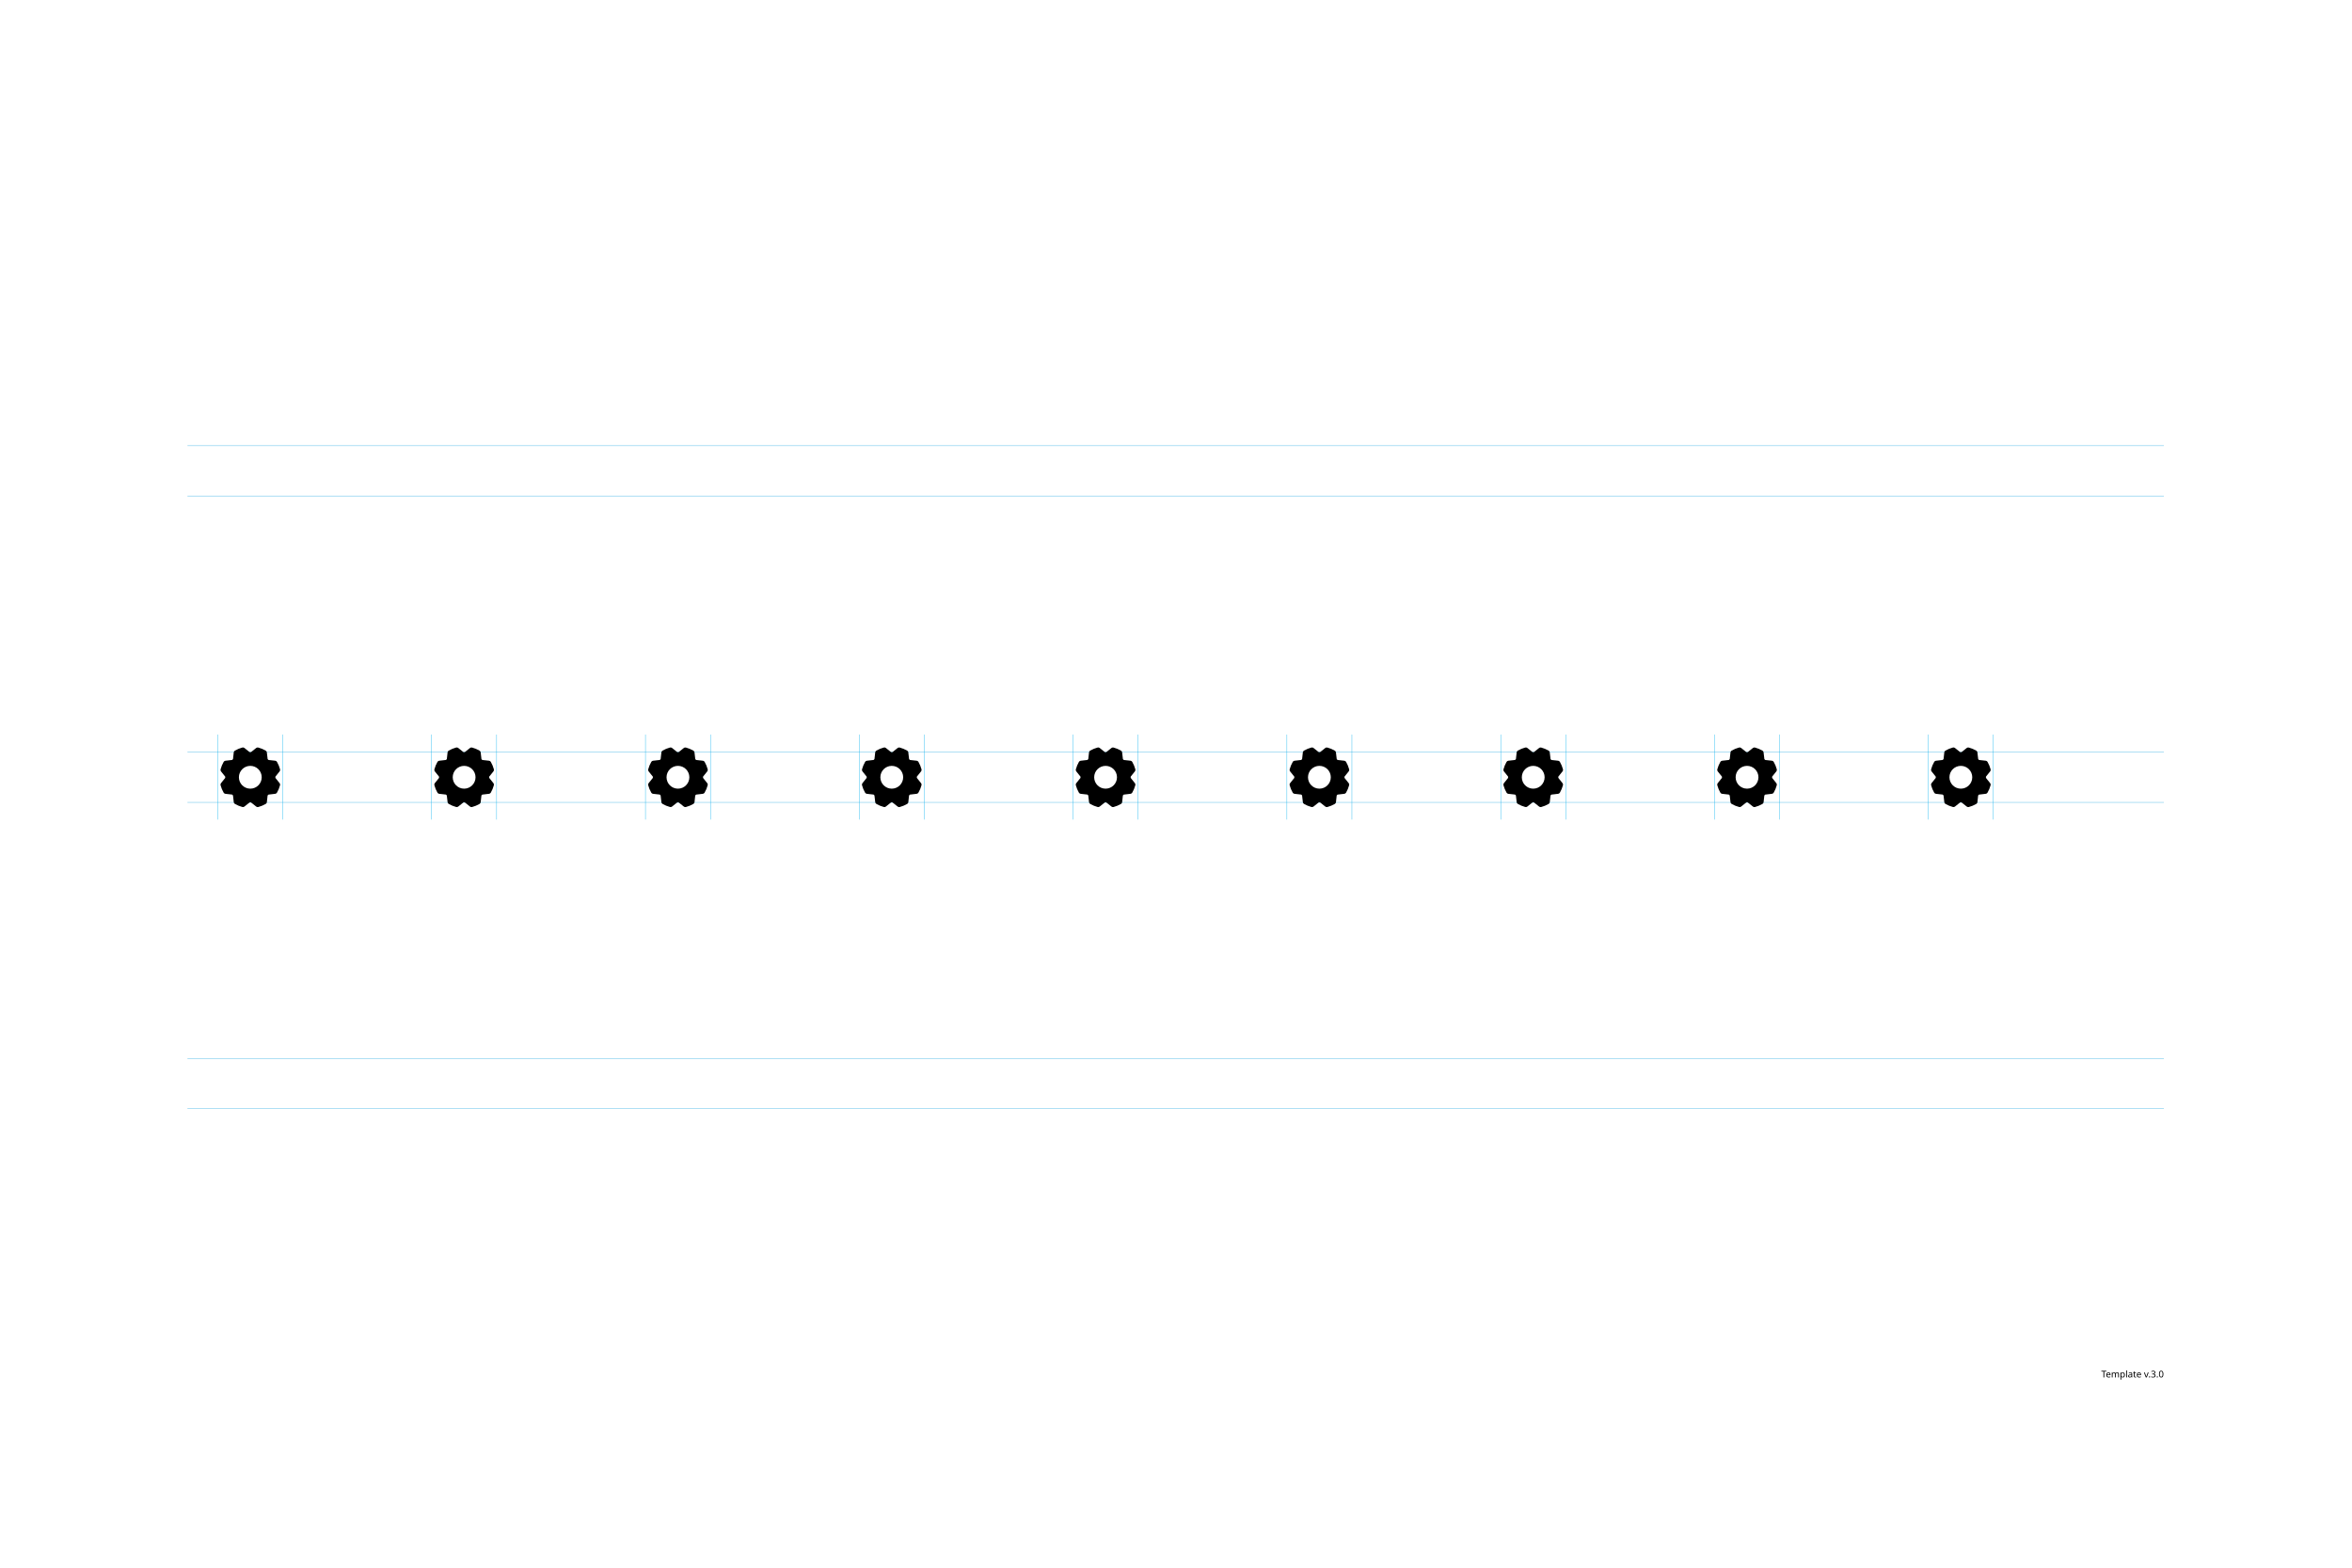
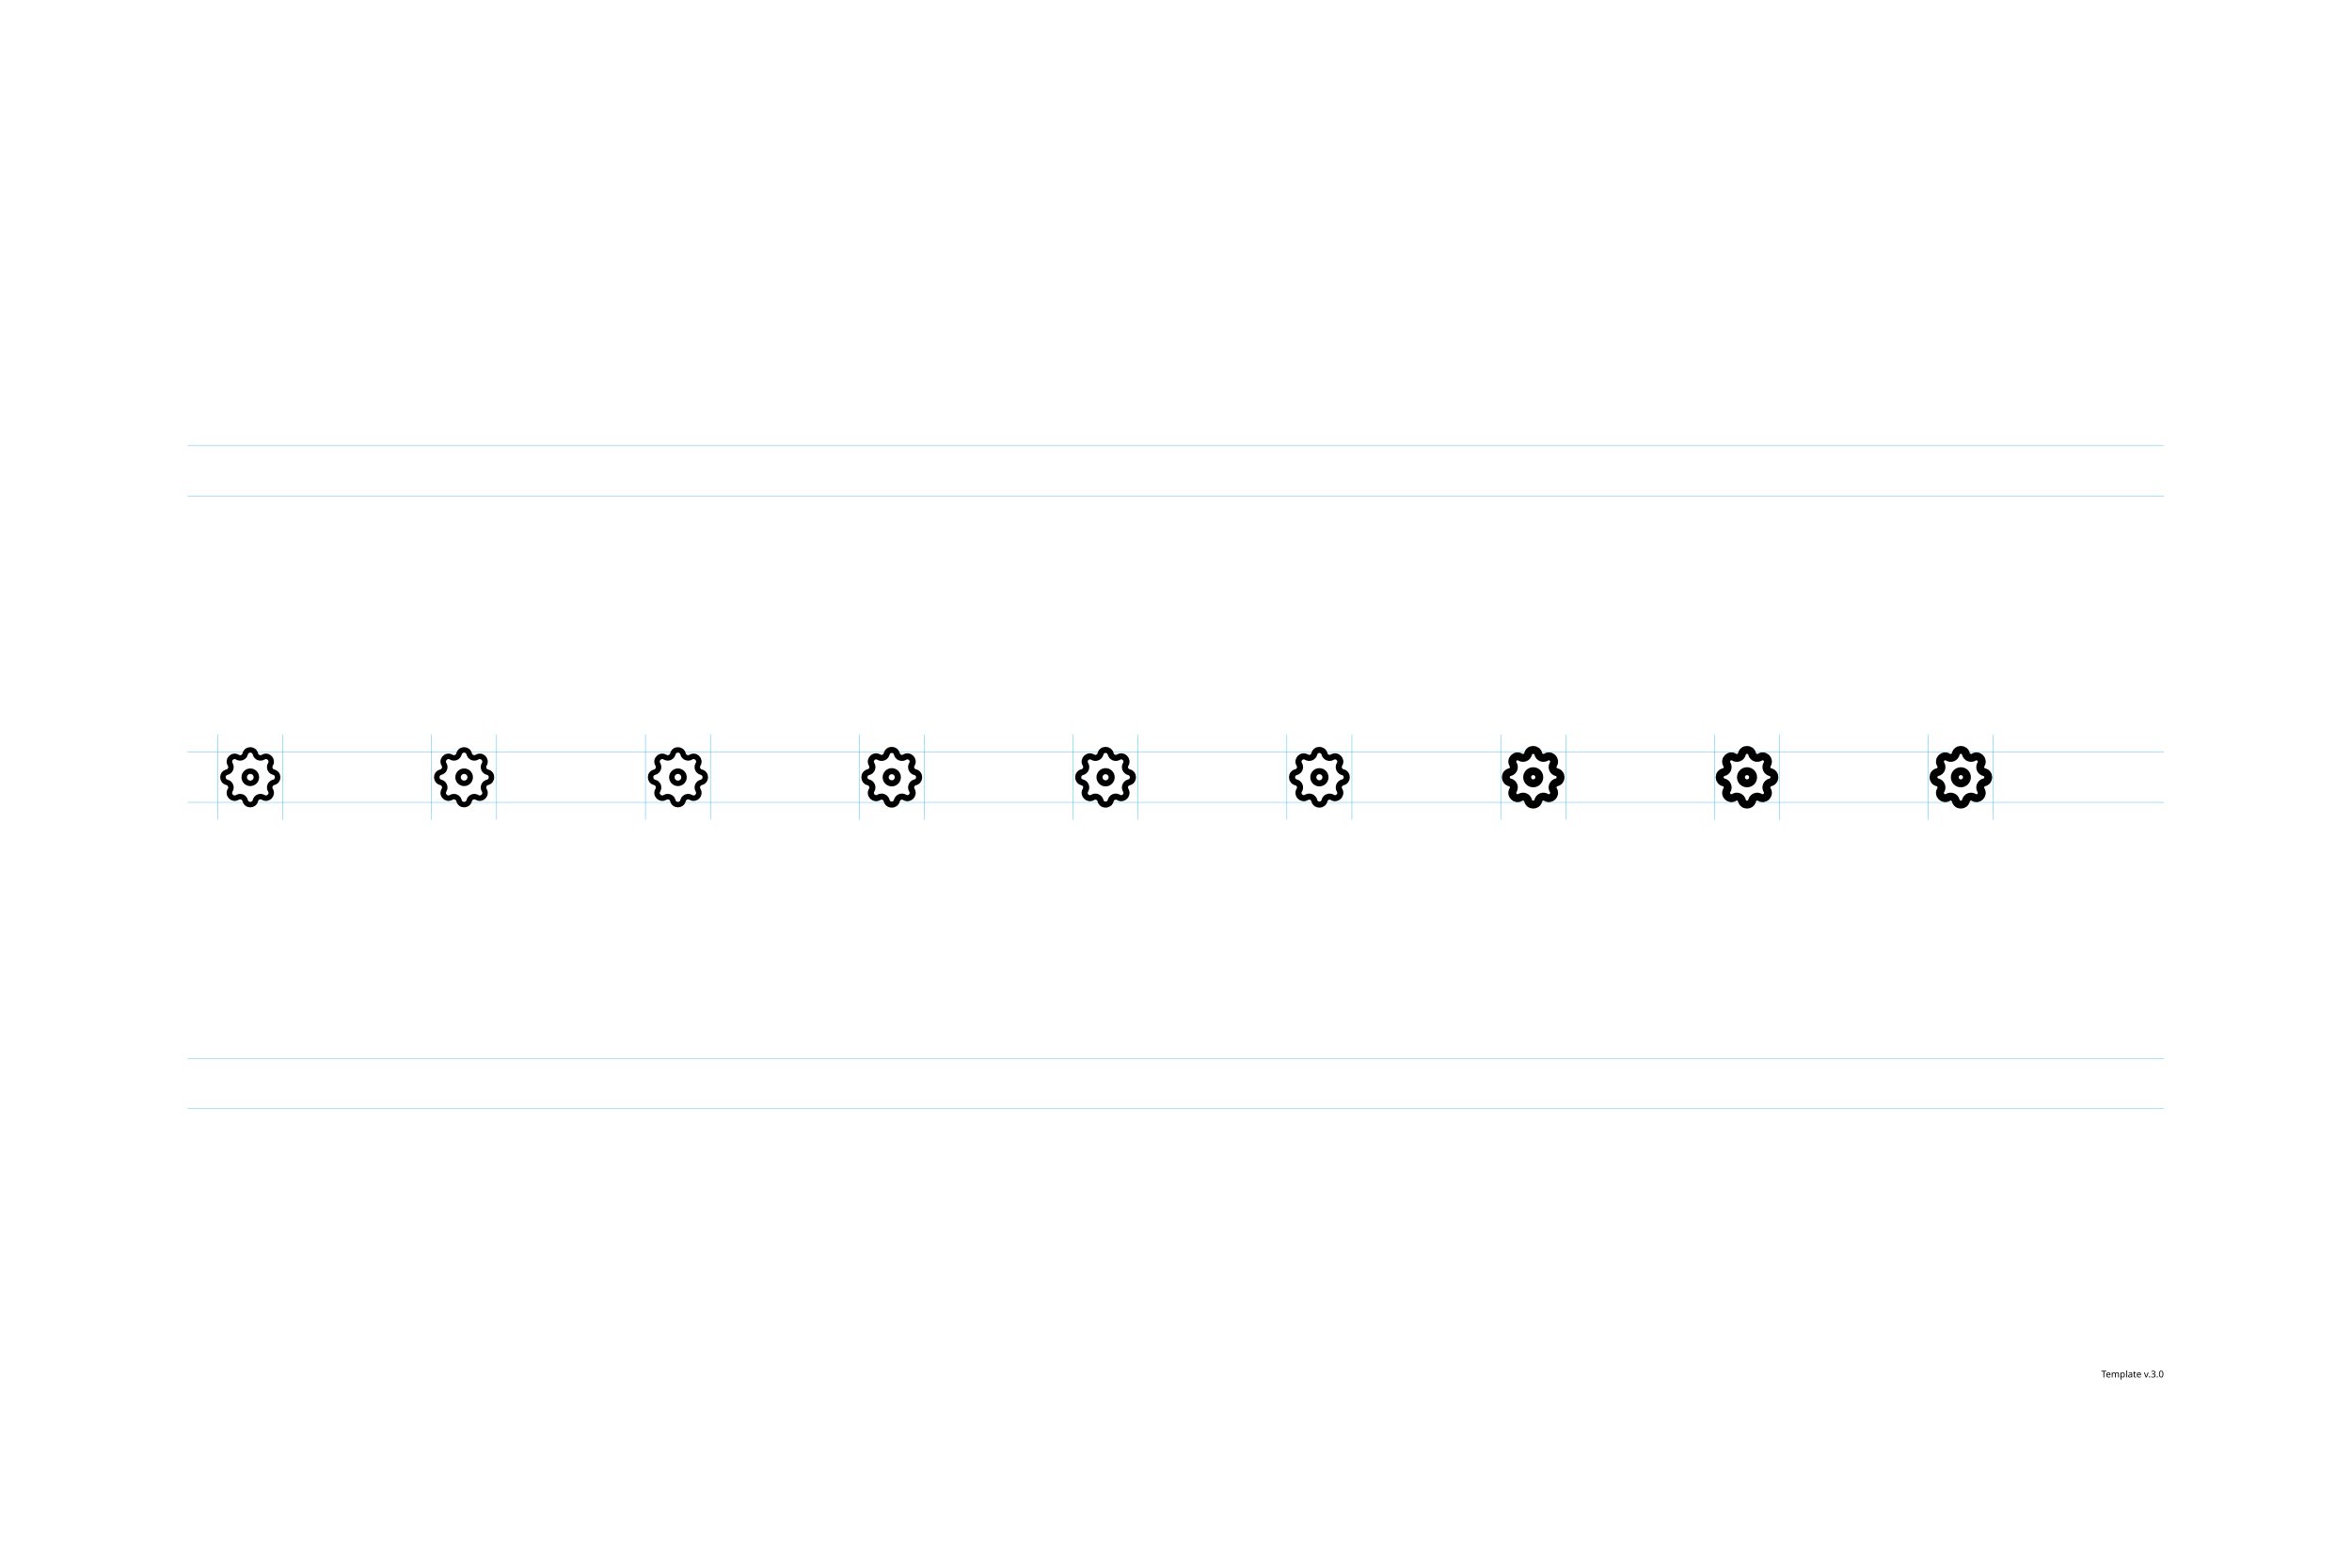
<svg xmlns="http://www.w3.org/2000/svg" version="1.1" width="3300" height="2200">
  <g id="Notes">
    <text id="template-version" style="stroke:none;fill:black;font-family:sans-serif;font-size:13;text-anchor:end;" transform="matrix(1 0 0 1 3036 1933)">Template v.3.0</text>
  </g>
  <g id="Guides">
    <line id="Baseline-S" style="fill:none;stroke:#27AAE1;stroke-width:0.5;" x1="263" x2="3036" y1="696" y2="696" />
    <line id="Capline-S" style="fill:none;stroke:#27AAE1;stroke-width:0.5;" x1="263" x2="3036" y1="625.541" y2="625.541" />
    <line id="Baseline-M" style="fill:none;stroke:#27AAE1;stroke-width:0.5;" x1="263" x2="3036" y1="1126" y2="1126" />
    <line id="Capline-M" style="fill:none;stroke:#27AAE1;stroke-width:0.5;" x1="263" x2="3036" y1="1055.54" y2="1055.54" />
    <line id="Baseline-L" style="fill:none;stroke:#27AAE1;stroke-width:0.5;" x1="263" x2="3036" y1="1556" y2="1556" />
    <line id="Capline-L" style="fill:none;stroke:#27AAE1;stroke-width:0.5;" x1="263" x2="3036" y1="1485.54" y2="1485.54" />
    <line id="left-margin-Ultralight-M" style="fill:none;stroke:#00AEEF;stroke-width:0.5;" x1="305.600" x2="305.600" y1="1030.79" y2="1150.12" />
    <line id="right-margin-Ultralight-M" style="fill:none;stroke:#00AEEF;stroke-width:0.5;" x1="396.800" x2="396.800" y1="1030.79" y2="1150.12" />
    <line id="left-margin-Thin-M" style="fill:none;stroke:#00AEEF;stroke-width:0.5;" x1="605.600" x2="605.600" y1="1030.79" y2="1150.12" />
    <line id="right-margin-Thin-M" style="fill:none;stroke:#00AEEF;stroke-width:0.5;" x1="696.800" x2="696.800" y1="1030.79" y2="1150.12" />
    <line id="left-margin-Light-M" style="fill:none;stroke:#00AEEF;stroke-width:0.5;" x1="905.600" x2="905.600" y1="1030.79" y2="1150.12" />
    <line id="right-margin-Light-M" style="fill:none;stroke:#00AEEF;stroke-width:0.5;" x1="996.800" x2="996.800" y1="1030.79" y2="1150.12" />
    <line id="left-margin-Regular-M" style="fill:none;stroke:#00AEEF;stroke-width:0.5;" x1="1205.600" x2="1205.600" y1="1030.79" y2="1150.12" />
    <line id="right-margin-Regular-M" style="fill:none;stroke:#00AEEF;stroke-width:0.5;" x1="1296.800" x2="1296.800" y1="1030.79" y2="1150.12" />
    <line id="left-margin-Medium-M" style="fill:none;stroke:#00AEEF;stroke-width:0.5;" x1="1505.600" x2="1505.600" y1="1030.79" y2="1150.12" />
    <line id="right-margin-Medium-M" style="fill:none;stroke:#00AEEF;stroke-width:0.5;" x1="1596.800" x2="1596.800" y1="1030.79" y2="1150.12" />
    <line id="left-margin-Semibold-M" style="fill:none;stroke:#00AEEF;stroke-width:0.5;" x1="1805.600" x2="1805.600" y1="1030.79" y2="1150.12" />
    <line id="right-margin-Semibold-M" style="fill:none;stroke:#00AEEF;stroke-width:0.5;" x1="1896.800" x2="1896.800" y1="1030.79" y2="1150.12" />
    <line id="left-margin-Bold-M" style="fill:none;stroke:#00AEEF;stroke-width:0.5;" x1="2105.600" x2="2105.600" y1="1030.79" y2="1150.12" />
    <line id="right-margin-Bold-M" style="fill:none;stroke:#00AEEF;stroke-width:0.5;" x1="2196.800" x2="2196.800" y1="1030.79" y2="1150.12" />
    <line id="left-margin-Heavy-M" style="fill:none;stroke:#00AEEF;stroke-width:0.5;" x1="2405.600" x2="2405.600" y1="1030.79" y2="1150.12" />
    <line id="right-margin-Heavy-M" style="fill:none;stroke:#00AEEF;stroke-width:0.5;" x1="2496.800" x2="2496.800" y1="1030.79" y2="1150.12" />
    <line id="left-margin-Black-M" style="fill:none;stroke:#00AEEF;stroke-width:0.5;" x1="2705.600" x2="2705.600" y1="1030.79" y2="1150.12" />
    <line id="right-margin-Black-M" style="fill:none;stroke:#00AEEF;stroke-width:0.5;" x1="2796.800" x2="2796.800" y1="1030.79" y2="1150.12" />
  </g>
  <g id="Symbols">
-     <g id="Ultralight-M" transform="matrix(0.4 0 0 0.4 300.000 1039.570)">
-       <path d="M216,130.16q.06-2.16,0-4.32l14.92-18.64a8,8,0,0,0,1.48-7.06,107.6,107.6,0,0,0-10.88-26.25,8,8,0,0,0-6-3.93l-23.72-2.64q-1.48-1.56-3-3L186,40.54a8,8,0,0,0-3.94-6,107.29,107.29,0,0,0-26.25-10.86,8,8,0,0,0-7.06,1.48L130.16,40Q128,40,125.84,40L107.2,25.11a8,8,0,0,0-7.06-1.48A107.6,107.6,0,0,0,73.89,34.51a8,8,0,0,0-3.93,6L67.32,64.27q-1.56,1.49-3,3L40.54,70a8,8,0,0,0-6,3.94,107.71,107.71,0,0,0-10.87,26.25,8,8,0,0,0,1.49,7.06L40,125.84Q40,128,40,130.16L25.11,148.8a8,8,0,0,0-1.48,7.06,107.6,107.6,0,0,0,10.88,26.25,8,8,0,0,0,6,3.93l23.72,2.64q1.49,1.56,3,3L70,215.46a8,8,0,0,0,3.94,6,107.71,107.71,0,0,0,26.25,10.87,8,8,0,0,0,7.06-1.49L125.84,216q2.16.06,4.32,0l18.64,14.92a8,8,0,0,0,7.06,1.48,107.21,107.21,0,0,0,26.25-10.88,8,8,0,0,0,3.93-6l2.64-23.72q1.56-1.48,3-3L215.46,186a8,8,0,0,0,6-3.94,107.71,107.71,0,0,0,10.87-26.25,8,8,0,0,0-1.49-7.06ZM128,168a40,40,0,1,1,40-40A40,40,0,0,1,128,168Z" />
+     <g id="Ultralight-M" transform="matrix(4.266667 0 0 4.266667 300.000 1039.570)">
+       <path d="M13.676 4.316C13.249 2.561 10.751 2.561 10.324 4.316C10.26 4.58 10.135 4.825 9.958 5.031C9.782 5.237 9.559 5.399 9.309 5.503C9.058 5.607 8.786 5.65 8.516 5.629C8.245 5.608 7.984 5.524 7.752 5.383C6.208 4.442 4.442 6.209 5.383 7.752C5.99 8.749 5.451 10.049 4.317 10.325C2.561 10.751 2.561 13.25 4.317 13.675C4.581 13.739 4.826 13.864 5.032 14.041C5.238 14.217 5.4 14.44 5.504 14.691C5.608 14.942 5.651 15.213 5.63 15.484C5.609 15.755 5.524 16.017 5.383 16.248C4.442 17.792 6.208 19.558 7.752 18.617C7.984 18.476 8.245 18.391 8.516 18.37C8.787 18.349 9.058 18.392 9.309 18.496C9.56 18.6 9.783 18.762 9.959 18.968C10.136 19.174 10.261 19.419 10.325 19.683C10.751 21.439 13.25 21.439 13.675 19.683C13.739 19.419 13.865 19.174 14.041 18.968C14.218 18.762 14.441 18.601 14.691 18.497C14.942 18.393 15.213 18.35 15.484 18.371C15.755 18.392 16.016 18.476 16.248 18.617C17.792 19.558 19.558 17.792 18.617 16.248C18.476 16.017 18.392 15.755 18.371 15.484C18.35 15.214 18.393 14.942 18.497 14.691C18.601 14.441 18.762 14.218 18.968 14.041C19.174 13.865 19.419 13.739 19.683 13.675C21.439 13.249 21.439 10.75 19.683 10.325C19.419 10.261 19.174 10.136 18.968 9.959C18.762 9.783 18.6 9.56 18.496 9.309C18.392 9.059 18.349 8.787 18.37 8.516C18.391 8.246 18.476 7.984 18.617 7.752C19.558 6.209 17.792 4.442 16.248 5.383C16.016 5.524 15.755 5.609 15.484 5.63C15.213 5.651 14.942 5.608 14.691 5.504C14.44 5.4 14.217 5.239 14.041 5.032C13.864 4.826 13.739 4.581 13.675 4.317L13.676 4.316Z" fill-rule="evenodd" clip-rule="evenodd" fill="none" stroke="#000" stroke-width="1.8" stroke-linecap="round" stroke-linejoin="round" />
+       <path d="M14 12C14 13.105 13.105 14 12 14C10.895 14 10 13.105 10 12C10 10.895 10.895 10 12 10C13.105 10 14 10.895 14 12Z" fill="none" stroke="#000" stroke-width="1.8" stroke-linecap="round" stroke-linejoin="round" />
    </g>
-     <g id="Thin-M" transform="matrix(0.4 0 0 0.4 600.000 1039.570)">
-       <path d="M216,130.16q.06-2.16,0-4.32l14.92-18.64a8,8,0,0,0,1.48-7.06,107.6,107.6,0,0,0-10.88-26.25,8,8,0,0,0-6-3.93l-23.72-2.64q-1.48-1.56-3-3L186,40.54a8,8,0,0,0-3.94-6,107.29,107.29,0,0,0-26.25-10.86,8,8,0,0,0-7.06,1.48L130.16,40Q128,40,125.84,40L107.2,25.11a8,8,0,0,0-7.06-1.48A107.6,107.6,0,0,0,73.89,34.51a8,8,0,0,0-3.93,6L67.32,64.27q-1.56,1.49-3,3L40.54,70a8,8,0,0,0-6,3.94,107.71,107.71,0,0,0-10.87,26.25,8,8,0,0,0,1.49,7.06L40,125.84Q40,128,40,130.16L25.11,148.8a8,8,0,0,0-1.48,7.06,107.6,107.6,0,0,0,10.88,26.25,8,8,0,0,0,6,3.93l23.72,2.64q1.49,1.56,3,3L70,215.46a8,8,0,0,0,3.94,6,107.71,107.71,0,0,0,26.25,10.87,8,8,0,0,0,7.06-1.49L125.84,216q2.16.06,4.32,0l18.64,14.92a8,8,0,0,0,7.06,1.48,107.21,107.21,0,0,0,26.25-10.88,8,8,0,0,0,3.93-6l2.64-23.72q1.56-1.48,3-3L215.46,186a8,8,0,0,0,6-3.94,107.71,107.71,0,0,0,10.87-26.25,8,8,0,0,0-1.49-7.06ZM128,168a40,40,0,1,1,40-40A40,40,0,0,1,128,168Z" />
+     <g id="Thin-M" transform="matrix(4.266667 0 0 4.266667 600.000 1039.570)">
+       <path d="M13.676 4.316C13.249 2.561 10.751 2.561 10.324 4.316C10.26 4.58 10.135 4.825 9.958 5.031C9.782 5.237 9.559 5.399 9.309 5.503C9.058 5.607 8.786 5.65 8.516 5.629C8.245 5.608 7.984 5.524 7.752 5.383C6.208 4.442 4.442 6.209 5.383 7.752C5.99 8.749 5.451 10.049 4.317 10.325C2.561 10.751 2.561 13.25 4.317 13.675C4.581 13.739 4.826 13.864 5.032 14.041C5.238 14.217 5.4 14.44 5.504 14.691C5.608 14.942 5.651 15.213 5.63 15.484C5.609 15.755 5.524 16.017 5.383 16.248C4.442 17.792 6.208 19.558 7.752 18.617C7.984 18.476 8.245 18.391 8.516 18.37C8.787 18.349 9.058 18.392 9.309 18.496C9.56 18.6 9.783 18.762 9.959 18.968C10.136 19.174 10.261 19.419 10.325 19.683C10.751 21.439 13.25 21.439 13.675 19.683C13.739 19.419 13.865 19.174 14.041 18.968C14.218 18.762 14.441 18.601 14.691 18.497C14.942 18.393 15.213 18.35 15.484 18.371C15.755 18.392 16.016 18.476 16.248 18.617C17.792 19.558 19.558 17.792 18.617 16.248C18.476 16.017 18.392 15.755 18.371 15.484C18.35 15.214 18.393 14.942 18.497 14.691C18.601 14.441 18.762 14.218 18.968 14.041C19.174 13.865 19.419 13.739 19.683 13.675C21.439 13.249 21.439 10.75 19.683 10.325C19.419 10.261 19.174 10.136 18.968 9.959C18.762 9.783 18.6 9.56 18.496 9.309C18.392 9.059 18.349 8.787 18.37 8.516C18.391 8.246 18.476 7.984 18.617 7.752C19.558 6.209 17.792 4.442 16.248 5.383C16.016 5.524 15.755 5.609 15.484 5.63C15.213 5.651 14.942 5.608 14.691 5.504C14.44 5.4 14.217 5.239 14.041 5.032C13.864 4.826 13.739 4.581 13.675 4.317L13.676 4.316Z" fill-rule="evenodd" clip-rule="evenodd" fill="none" stroke="#000" stroke-width="1.8" stroke-linecap="round" stroke-linejoin="round" />
+       <path d="M14 12C14 13.105 13.105 14 12 14C10.895 14 10 13.105 10 12C10 10.895 10.895 10 12 10C13.105 10 14 10.895 14 12Z" fill="none" stroke="#000" stroke-width="1.8" stroke-linecap="round" stroke-linejoin="round" />
    </g>
-     <g id="Light-M" transform="matrix(0.4 0 0 0.4 900.000 1039.570)">
-       <path d="M216,130.16q.06-2.16,0-4.32l14.92-18.64a8,8,0,0,0,1.48-7.06,107.6,107.6,0,0,0-10.88-26.25,8,8,0,0,0-6-3.93l-23.72-2.64q-1.48-1.56-3-3L186,40.54a8,8,0,0,0-3.94-6,107.29,107.29,0,0,0-26.25-10.86,8,8,0,0,0-7.06,1.48L130.16,40Q128,40,125.84,40L107.2,25.11a8,8,0,0,0-7.06-1.48A107.6,107.6,0,0,0,73.89,34.51a8,8,0,0,0-3.93,6L67.32,64.27q-1.56,1.49-3,3L40.54,70a8,8,0,0,0-6,3.94,107.71,107.71,0,0,0-10.87,26.25,8,8,0,0,0,1.49,7.06L40,125.84Q40,128,40,130.16L25.11,148.8a8,8,0,0,0-1.48,7.06,107.6,107.6,0,0,0,10.88,26.25,8,8,0,0,0,6,3.93l23.72,2.64q1.49,1.56,3,3L70,215.46a8,8,0,0,0,3.94,6,107.71,107.71,0,0,0,26.25,10.87,8,8,0,0,0,7.06-1.49L125.84,216q2.16.06,4.32,0l18.64,14.92a8,8,0,0,0,7.06,1.48,107.21,107.21,0,0,0,26.25-10.88,8,8,0,0,0,3.93-6l2.64-23.72q1.56-1.48,3-3L215.46,186a8,8,0,0,0,6-3.94,107.71,107.71,0,0,0,10.87-26.25,8,8,0,0,0-1.49-7.06ZM128,168a40,40,0,1,1,40-40A40,40,0,0,1,128,168Z" />
+     <g id="Light-M" transform="matrix(4.266667 0 0 4.266667 900.000 1039.570)">
+       <path d="M13.676 4.316C13.249 2.561 10.751 2.561 10.324 4.316C10.26 4.58 10.135 4.825 9.958 5.031C9.782 5.237 9.559 5.399 9.309 5.503C9.058 5.607 8.786 5.65 8.516 5.629C8.245 5.608 7.984 5.524 7.752 5.383C6.208 4.442 4.442 6.209 5.383 7.752C5.99 8.749 5.451 10.049 4.317 10.325C2.561 10.751 2.561 13.25 4.317 13.675C4.581 13.739 4.826 13.864 5.032 14.041C5.238 14.217 5.4 14.44 5.504 14.691C5.608 14.942 5.651 15.213 5.63 15.484C5.609 15.755 5.524 16.017 5.383 16.248C4.442 17.792 6.208 19.558 7.752 18.617C7.984 18.476 8.245 18.391 8.516 18.37C8.787 18.349 9.058 18.392 9.309 18.496C9.56 18.6 9.783 18.762 9.959 18.968C10.136 19.174 10.261 19.419 10.325 19.683C10.751 21.439 13.25 21.439 13.675 19.683C13.739 19.419 13.865 19.174 14.041 18.968C14.218 18.762 14.441 18.601 14.691 18.497C14.942 18.393 15.213 18.35 15.484 18.371C15.755 18.392 16.016 18.476 16.248 18.617C17.792 19.558 19.558 17.792 18.617 16.248C18.476 16.017 18.392 15.755 18.371 15.484C18.35 15.214 18.393 14.942 18.497 14.691C18.601 14.441 18.762 14.218 18.968 14.041C19.174 13.865 19.419 13.739 19.683 13.675C21.439 13.249 21.439 10.75 19.683 10.325C19.419 10.261 19.174 10.136 18.968 9.959C18.762 9.783 18.6 9.56 18.496 9.309C18.392 9.059 18.349 8.787 18.37 8.516C18.391 8.246 18.476 7.984 18.617 7.752C19.558 6.209 17.792 4.442 16.248 5.383C16.016 5.524 15.755 5.609 15.484 5.63C15.213 5.651 14.942 5.608 14.691 5.504C14.44 5.4 14.217 5.239 14.041 5.032C13.864 4.826 13.739 4.581 13.675 4.317L13.676 4.316Z" fill-rule="evenodd" clip-rule="evenodd" fill="none" stroke="#000" stroke-width="1.8" stroke-linecap="round" stroke-linejoin="round" />
+       <path d="M14 12C14 13.105 13.105 14 12 14C10.895 14 10 13.105 10 12C10 10.895 10.895 10 12 10C13.105 10 14 10.895 14 12Z" fill="none" stroke="#000" stroke-width="1.8" stroke-linecap="round" stroke-linejoin="round" />
    </g>
-     <g id="Regular-M" transform="matrix(0.4 0 0 0.4 1200.000 1039.570)">
-       <path d="M216,130.16q.06-2.16,0-4.32l14.92-18.64a8,8,0,0,0,1.48-7.06,107.6,107.6,0,0,0-10.88-26.25,8,8,0,0,0-6-3.93l-23.72-2.64q-1.48-1.56-3-3L186,40.54a8,8,0,0,0-3.94-6,107.29,107.29,0,0,0-26.25-10.86,8,8,0,0,0-7.06,1.48L130.16,40Q128,40,125.84,40L107.2,25.11a8,8,0,0,0-7.06-1.48A107.6,107.6,0,0,0,73.89,34.51a8,8,0,0,0-3.93,6L67.32,64.27q-1.56,1.49-3,3L40.54,70a8,8,0,0,0-6,3.94,107.71,107.71,0,0,0-10.87,26.25,8,8,0,0,0,1.49,7.06L40,125.84Q40,128,40,130.16L25.11,148.8a8,8,0,0,0-1.48,7.06,107.6,107.6,0,0,0,10.88,26.25,8,8,0,0,0,6,3.93l23.72,2.64q1.49,1.56,3,3L70,215.46a8,8,0,0,0,3.94,6,107.71,107.71,0,0,0,26.25,10.87,8,8,0,0,0,7.06-1.49L125.84,216q2.16.06,4.32,0l18.64,14.92a8,8,0,0,0,7.06,1.48,107.21,107.21,0,0,0,26.25-10.88,8,8,0,0,0,3.93-6l2.64-23.72q1.56-1.48,3-3L215.46,186a8,8,0,0,0,6-3.94,107.71,107.71,0,0,0,10.87-26.25,8,8,0,0,0-1.49-7.06ZM128,168a40,40,0,1,1,40-40A40,40,0,0,1,128,168Z" />
+     <g id="Regular-M" transform="matrix(4.266667 0 0 4.266667 1200.000 1039.570)">
+       <path d="M13.676 4.316C13.249 2.561 10.751 2.561 10.324 4.316C10.26 4.58 10.135 4.825 9.958 5.031C9.782 5.237 9.559 5.399 9.309 5.503C9.058 5.607 8.786 5.65 8.516 5.629C8.245 5.608 7.984 5.524 7.752 5.383C6.208 4.442 4.442 6.209 5.383 7.752C5.99 8.749 5.451 10.049 4.317 10.325C2.561 10.751 2.561 13.25 4.317 13.675C4.581 13.739 4.826 13.864 5.032 14.041C5.238 14.217 5.4 14.44 5.504 14.691C5.608 14.942 5.651 15.213 5.63 15.484C5.609 15.755 5.524 16.017 5.383 16.248C4.442 17.792 6.208 19.558 7.752 18.617C7.984 18.476 8.245 18.391 8.516 18.37C8.787 18.349 9.058 18.392 9.309 18.496C9.56 18.6 9.783 18.762 9.959 18.968C10.136 19.174 10.261 19.419 10.325 19.683C10.751 21.439 13.25 21.439 13.675 19.683C13.739 19.419 13.865 19.174 14.041 18.968C14.218 18.762 14.441 18.601 14.691 18.497C14.942 18.393 15.213 18.35 15.484 18.371C15.755 18.392 16.016 18.476 16.248 18.617C17.792 19.558 19.558 17.792 18.617 16.248C18.476 16.017 18.392 15.755 18.371 15.484C18.35 15.214 18.393 14.942 18.497 14.691C18.601 14.441 18.762 14.218 18.968 14.041C19.174 13.865 19.419 13.739 19.683 13.675C21.439 13.249 21.439 10.75 19.683 10.325C19.419 10.261 19.174 10.136 18.968 9.959C18.762 9.783 18.6 9.56 18.496 9.309C18.392 9.059 18.349 8.787 18.37 8.516C18.391 8.246 18.476 7.984 18.617 7.752C19.558 6.209 17.792 4.442 16.248 5.383C16.016 5.524 15.755 5.609 15.484 5.63C15.213 5.651 14.942 5.608 14.691 5.504C14.44 5.4 14.217 5.239 14.041 5.032C13.864 4.826 13.739 4.581 13.675 4.317L13.676 4.316Z" fill-rule="evenodd" clip-rule="evenodd" fill="none" stroke="#000" stroke-width="2.0" stroke-linecap="round" stroke-linejoin="round" />
+       <path d="M14 12C14 13.105 13.105 14 12 14C10.895 14 10 13.105 10 12C10 10.895 10.895 10 12 10C13.105 10 14 10.895 14 12Z" fill="none" stroke="#000" stroke-width="2.0" stroke-linecap="round" stroke-linejoin="round" />
    </g>
-     <g id="Medium-M" transform="matrix(0.4 0 0 0.4 1500.000 1039.570)">
-       <path d="M216,130.16q.06-2.16,0-4.32l14.92-18.64a8,8,0,0,0,1.48-7.06,107.6,107.6,0,0,0-10.88-26.25,8,8,0,0,0-6-3.93l-23.72-2.64q-1.48-1.56-3-3L186,40.54a8,8,0,0,0-3.94-6,107.29,107.29,0,0,0-26.25-10.86,8,8,0,0,0-7.06,1.48L130.16,40Q128,40,125.84,40L107.2,25.11a8,8,0,0,0-7.06-1.48A107.6,107.6,0,0,0,73.89,34.51a8,8,0,0,0-3.93,6L67.32,64.27q-1.56,1.49-3,3L40.54,70a8,8,0,0,0-6,3.94,107.71,107.71,0,0,0-10.87,26.25,8,8,0,0,0,1.49,7.06L40,125.84Q40,128,40,130.16L25.11,148.8a8,8,0,0,0-1.48,7.06,107.6,107.6,0,0,0,10.88,26.25,8,8,0,0,0,6,3.93l23.72,2.64q1.49,1.56,3,3L70,215.46a8,8,0,0,0,3.94,6,107.71,107.71,0,0,0,26.25,10.87,8,8,0,0,0,7.06-1.49L125.84,216q2.16.06,4.32,0l18.64,14.92a8,8,0,0,0,7.06,1.48,107.21,107.21,0,0,0,26.25-10.88,8,8,0,0,0,3.93-6l2.64-23.72q1.56-1.48,3-3L215.46,186a8,8,0,0,0,6-3.94,107.71,107.71,0,0,0,10.87-26.25,8,8,0,0,0-1.49-7.06ZM128,168a40,40,0,1,1,40-40A40,40,0,0,1,128,168Z" />
+     <g id="Medium-M" transform="matrix(4.266667 0 0 4.266667 1500.000 1039.570)">
+       <path d="M13.676 4.316C13.249 2.561 10.751 2.561 10.324 4.316C10.26 4.58 10.135 4.825 9.958 5.031C9.782 5.237 9.559 5.399 9.309 5.503C9.058 5.607 8.786 5.65 8.516 5.629C8.245 5.608 7.984 5.524 7.752 5.383C6.208 4.442 4.442 6.209 5.383 7.752C5.99 8.749 5.451 10.049 4.317 10.325C2.561 10.751 2.561 13.25 4.317 13.675C4.581 13.739 4.826 13.864 5.032 14.041C5.238 14.217 5.4 14.44 5.504 14.691C5.608 14.942 5.651 15.213 5.63 15.484C5.609 15.755 5.524 16.017 5.383 16.248C4.442 17.792 6.208 19.558 7.752 18.617C7.984 18.476 8.245 18.391 8.516 18.37C8.787 18.349 9.058 18.392 9.309 18.496C9.56 18.6 9.783 18.762 9.959 18.968C10.136 19.174 10.261 19.419 10.325 19.683C10.751 21.439 13.25 21.439 13.675 19.683C13.739 19.419 13.865 19.174 14.041 18.968C14.218 18.762 14.441 18.601 14.691 18.497C14.942 18.393 15.213 18.35 15.484 18.371C15.755 18.392 16.016 18.476 16.248 18.617C17.792 19.558 19.558 17.792 18.617 16.248C18.476 16.017 18.392 15.755 18.371 15.484C18.35 15.214 18.393 14.942 18.497 14.691C18.601 14.441 18.762 14.218 18.968 14.041C19.174 13.865 19.419 13.739 19.683 13.675C21.439 13.249 21.439 10.75 19.683 10.325C19.419 10.261 19.174 10.136 18.968 9.959C18.762 9.783 18.6 9.56 18.496 9.309C18.392 9.059 18.349 8.787 18.37 8.516C18.391 8.246 18.476 7.984 18.617 7.752C19.558 6.209 17.792 4.442 16.248 5.383C16.016 5.524 15.755 5.609 15.484 5.63C15.213 5.651 14.942 5.608 14.691 5.504C14.44 5.4 14.217 5.239 14.041 5.032C13.864 4.826 13.739 4.581 13.675 4.317L13.676 4.316Z" fill-rule="evenodd" clip-rule="evenodd" fill="none" stroke="#000" stroke-width="2.0" stroke-linecap="round" stroke-linejoin="round" />
+       <path d="M14 12C14 13.105 13.105 14 12 14C10.895 14 10 13.105 10 12C10 10.895 10.895 10 12 10C13.105 10 14 10.895 14 12Z" fill="none" stroke="#000" stroke-width="2.0" stroke-linecap="round" stroke-linejoin="round" />
    </g>
-     <g id="Semibold-M" transform="matrix(0.4 0 0 0.4 1800.000 1039.570)">
-       <path d="M216,130.16q.06-2.16,0-4.32l14.92-18.64a8,8,0,0,0,1.48-7.06,107.6,107.6,0,0,0-10.88-26.25,8,8,0,0,0-6-3.93l-23.72-2.64q-1.48-1.56-3-3L186,40.54a8,8,0,0,0-3.94-6,107.29,107.29,0,0,0-26.25-10.86,8,8,0,0,0-7.06,1.48L130.16,40Q128,40,125.84,40L107.2,25.11a8,8,0,0,0-7.06-1.48A107.6,107.6,0,0,0,73.89,34.51a8,8,0,0,0-3.93,6L67.32,64.27q-1.56,1.49-3,3L40.54,70a8,8,0,0,0-6,3.94,107.71,107.71,0,0,0-10.87,26.25,8,8,0,0,0,1.49,7.06L40,125.84Q40,128,40,130.16L25.11,148.8a8,8,0,0,0-1.48,7.06,107.6,107.6,0,0,0,10.88,26.25,8,8,0,0,0,6,3.93l23.72,2.64q1.49,1.56,3,3L70,215.46a8,8,0,0,0,3.94,6,107.71,107.71,0,0,0,26.25,10.87,8,8,0,0,0,7.06-1.49L125.84,216q2.16.06,4.32,0l18.64,14.92a8,8,0,0,0,7.06,1.48,107.21,107.21,0,0,0,26.25-10.88,8,8,0,0,0,3.93-6l2.64-23.72q1.56-1.48,3-3L215.46,186a8,8,0,0,0,6-3.94,107.71,107.71,0,0,0,10.87-26.25,8,8,0,0,0-1.49-7.06ZM128,168a40,40,0,1,1,40-40A40,40,0,0,1,128,168Z" />
+     <g id="Semibold-M" transform="matrix(4.266667 0 0 4.266667 1800.000 1039.570)">
+       <path d="M13.676 4.316C13.249 2.561 10.751 2.561 10.324 4.316C10.26 4.58 10.135 4.825 9.958 5.031C9.782 5.237 9.559 5.399 9.309 5.503C9.058 5.607 8.786 5.65 8.516 5.629C8.245 5.608 7.984 5.524 7.752 5.383C6.208 4.442 4.442 6.209 5.383 7.752C5.99 8.749 5.451 10.049 4.317 10.325C2.561 10.751 2.561 13.25 4.317 13.675C4.581 13.739 4.826 13.864 5.032 14.041C5.238 14.217 5.4 14.44 5.504 14.691C5.608 14.942 5.651 15.213 5.63 15.484C5.609 15.755 5.524 16.017 5.383 16.248C4.442 17.792 6.208 19.558 7.752 18.617C7.984 18.476 8.245 18.391 8.516 18.37C8.787 18.349 9.058 18.392 9.309 18.496C9.56 18.6 9.783 18.762 9.959 18.968C10.136 19.174 10.261 19.419 10.325 19.683C10.751 21.439 13.25 21.439 13.675 19.683C13.739 19.419 13.865 19.174 14.041 18.968C14.218 18.762 14.441 18.601 14.691 18.497C14.942 18.393 15.213 18.35 15.484 18.371C15.755 18.392 16.016 18.476 16.248 18.617C17.792 19.558 19.558 17.792 18.617 16.248C18.476 16.017 18.392 15.755 18.371 15.484C18.35 15.214 18.393 14.942 18.497 14.691C18.601 14.441 18.762 14.218 18.968 14.041C19.174 13.865 19.419 13.739 19.683 13.675C21.439 13.249 21.439 10.75 19.683 10.325C19.419 10.261 19.174 10.136 18.968 9.959C18.762 9.783 18.6 9.56 18.496 9.309C18.392 9.059 18.349 8.787 18.37 8.516C18.391 8.246 18.476 7.984 18.617 7.752C19.558 6.209 17.792 4.442 16.248 5.383C16.016 5.524 15.755 5.609 15.484 5.63C15.213 5.651 14.942 5.608 14.691 5.504C14.44 5.4 14.217 5.239 14.041 5.032C13.864 4.826 13.739 4.581 13.675 4.317L13.676 4.316Z" fill-rule="evenodd" clip-rule="evenodd" fill="none" stroke="#000" stroke-width="2.0" stroke-linecap="round" stroke-linejoin="round" />
+       <path d="M14 12C14 13.105 13.105 14 12 14C10.895 14 10 13.105 10 12C10 10.895 10.895 10 12 10C13.105 10 14 10.895 14 12Z" fill="none" stroke="#000" stroke-width="2.0" stroke-linecap="round" stroke-linejoin="round" />
    </g>
-     <g id="Bold-M" transform="matrix(0.4 0 0 0.4 2100.000 1039.570)">
-       <path d="M216,130.16q.06-2.16,0-4.32l14.92-18.64a8,8,0,0,0,1.48-7.06,107.6,107.6,0,0,0-10.88-26.25,8,8,0,0,0-6-3.93l-23.72-2.64q-1.48-1.56-3-3L186,40.54a8,8,0,0,0-3.94-6,107.29,107.29,0,0,0-26.25-10.86,8,8,0,0,0-7.06,1.48L130.16,40Q128,40,125.84,40L107.2,25.11a8,8,0,0,0-7.06-1.48A107.6,107.6,0,0,0,73.89,34.51a8,8,0,0,0-3.93,6L67.32,64.27q-1.56,1.49-3,3L40.54,70a8,8,0,0,0-6,3.94,107.71,107.71,0,0,0-10.87,26.25,8,8,0,0,0,1.49,7.06L40,125.84Q40,128,40,130.16L25.11,148.8a8,8,0,0,0-1.48,7.06,107.6,107.6,0,0,0,10.88,26.25,8,8,0,0,0,6,3.93l23.72,2.64q1.49,1.56,3,3L70,215.46a8,8,0,0,0,3.94,6,107.71,107.71,0,0,0,26.25,10.87,8,8,0,0,0,7.06-1.49L125.84,216q2.16.06,4.32,0l18.64,14.92a8,8,0,0,0,7.06,1.48,107.21,107.21,0,0,0,26.25-10.88,8,8,0,0,0,3.93-6l2.64-23.72q1.56-1.48,3-3L215.46,186a8,8,0,0,0,6-3.94,107.71,107.71,0,0,0,10.87-26.25,8,8,0,0,0-1.49-7.06ZM128,168a40,40,0,1,1,40-40A40,40,0,0,1,128,168Z" />
+     <g id="Bold-M" transform="matrix(4.266667 0 0 4.266667 2100.000 1039.570)">
+       <path d="M13.676 4.316C13.249 2.561 10.751 2.561 10.324 4.316C10.26 4.58 10.135 4.825 9.958 5.031C9.782 5.237 9.559 5.399 9.309 5.503C9.058 5.607 8.786 5.65 8.516 5.629C8.245 5.608 7.984 5.524 7.752 5.383C6.208 4.442 4.442 6.209 5.383 7.752C5.99 8.749 5.451 10.049 4.317 10.325C2.561 10.751 2.561 13.25 4.317 13.675C4.581 13.739 4.826 13.864 5.032 14.041C5.238 14.217 5.4 14.44 5.504 14.691C5.608 14.942 5.651 15.213 5.63 15.484C5.609 15.755 5.524 16.017 5.383 16.248C4.442 17.792 6.208 19.558 7.752 18.617C7.984 18.476 8.245 18.391 8.516 18.37C8.787 18.349 9.058 18.392 9.309 18.496C9.56 18.6 9.783 18.762 9.959 18.968C10.136 19.174 10.261 19.419 10.325 19.683C10.751 21.439 13.25 21.439 13.675 19.683C13.739 19.419 13.865 19.174 14.041 18.968C14.218 18.762 14.441 18.601 14.691 18.497C14.942 18.393 15.213 18.35 15.484 18.371C15.755 18.392 16.016 18.476 16.248 18.617C17.792 19.558 19.558 17.792 18.617 16.248C18.476 16.017 18.392 15.755 18.371 15.484C18.35 15.214 18.393 14.942 18.497 14.691C18.601 14.441 18.762 14.218 18.968 14.041C19.174 13.865 19.419 13.739 19.683 13.675C21.439 13.249 21.439 10.75 19.683 10.325C19.419 10.261 19.174 10.136 18.968 9.959C18.762 9.783 18.6 9.56 18.496 9.309C18.392 9.059 18.349 8.787 18.37 8.516C18.391 8.246 18.476 7.984 18.617 7.752C19.558 6.209 17.792 4.442 16.248 5.383C16.016 5.524 15.755 5.609 15.484 5.63C15.213 5.651 14.942 5.608 14.691 5.504C14.44 5.4 14.217 5.239 14.041 5.032C13.864 4.826 13.739 4.581 13.675 4.317L13.676 4.316Z" fill-rule="evenodd" clip-rule="evenodd" fill="none" stroke="#000" stroke-width="2.6" stroke-linecap="round" stroke-linejoin="round" />
+       <path d="M14 12C14 13.105 13.105 14 12 14C10.895 14 10 13.105 10 12C10 10.895 10.895 10 12 10C13.105 10 14 10.895 14 12Z" fill="none" stroke="#000" stroke-width="2.6" stroke-linecap="round" stroke-linejoin="round" />
    </g>
-     <g id="Heavy-M" transform="matrix(0.4 0 0 0.4 2400.000 1039.570)">
-       <path d="M216,130.16q.06-2.16,0-4.32l14.92-18.64a8,8,0,0,0,1.48-7.06,107.6,107.6,0,0,0-10.88-26.25,8,8,0,0,0-6-3.93l-23.72-2.64q-1.48-1.56-3-3L186,40.54a8,8,0,0,0-3.94-6,107.29,107.29,0,0,0-26.25-10.86,8,8,0,0,0-7.06,1.48L130.16,40Q128,40,125.84,40L107.2,25.11a8,8,0,0,0-7.06-1.48A107.6,107.6,0,0,0,73.89,34.51a8,8,0,0,0-3.93,6L67.32,64.27q-1.56,1.49-3,3L40.54,70a8,8,0,0,0-6,3.94,107.71,107.71,0,0,0-10.87,26.25,8,8,0,0,0,1.49,7.06L40,125.84Q40,128,40,130.16L25.11,148.8a8,8,0,0,0-1.48,7.06,107.6,107.6,0,0,0,10.88,26.25,8,8,0,0,0,6,3.93l23.72,2.64q1.49,1.56,3,3L70,215.46a8,8,0,0,0,3.94,6,107.71,107.71,0,0,0,26.25,10.87,8,8,0,0,0,7.06-1.49L125.84,216q2.16.06,4.32,0l18.64,14.92a8,8,0,0,0,7.06,1.48,107.21,107.21,0,0,0,26.25-10.88,8,8,0,0,0,3.93-6l2.64-23.72q1.56-1.48,3-3L215.46,186a8,8,0,0,0,6-3.94,107.71,107.71,0,0,0,10.87-26.25,8,8,0,0,0-1.49-7.06ZM128,168a40,40,0,1,1,40-40A40,40,0,0,1,128,168Z" />
+     <g id="Heavy-M" transform="matrix(4.266667 0 0 4.266667 2400.000 1039.570)">
+       <path d="M13.676 4.316C13.249 2.561 10.751 2.561 10.324 4.316C10.26 4.58 10.135 4.825 9.958 5.031C9.782 5.237 9.559 5.399 9.309 5.503C9.058 5.607 8.786 5.65 8.516 5.629C8.245 5.608 7.984 5.524 7.752 5.383C6.208 4.442 4.442 6.209 5.383 7.752C5.99 8.749 5.451 10.049 4.317 10.325C2.561 10.751 2.561 13.25 4.317 13.675C4.581 13.739 4.826 13.864 5.032 14.041C5.238 14.217 5.4 14.44 5.504 14.691C5.608 14.942 5.651 15.213 5.63 15.484C5.609 15.755 5.524 16.017 5.383 16.248C4.442 17.792 6.208 19.558 7.752 18.617C7.984 18.476 8.245 18.391 8.516 18.37C8.787 18.349 9.058 18.392 9.309 18.496C9.56 18.6 9.783 18.762 9.959 18.968C10.136 19.174 10.261 19.419 10.325 19.683C10.751 21.439 13.25 21.439 13.675 19.683C13.739 19.419 13.865 19.174 14.041 18.968C14.218 18.762 14.441 18.601 14.691 18.497C14.942 18.393 15.213 18.35 15.484 18.371C15.755 18.392 16.016 18.476 16.248 18.617C17.792 19.558 19.558 17.792 18.617 16.248C18.476 16.017 18.392 15.755 18.371 15.484C18.35 15.214 18.393 14.942 18.497 14.691C18.601 14.441 18.762 14.218 18.968 14.041C19.174 13.865 19.419 13.739 19.683 13.675C21.439 13.249 21.439 10.75 19.683 10.325C19.419 10.261 19.174 10.136 18.968 9.959C18.762 9.783 18.6 9.56 18.496 9.309C18.392 9.059 18.349 8.787 18.37 8.516C18.391 8.246 18.476 7.984 18.617 7.752C19.558 6.209 17.792 4.442 16.248 5.383C16.016 5.524 15.755 5.609 15.484 5.63C15.213 5.651 14.942 5.608 14.691 5.504C14.44 5.4 14.217 5.239 14.041 5.032C13.864 4.826 13.739 4.581 13.675 4.317L13.676 4.316Z" fill-rule="evenodd" clip-rule="evenodd" fill="none" stroke="#000" stroke-width="2.6" stroke-linecap="round" stroke-linejoin="round" />
+       <path d="M14 12C14 13.105 13.105 14 12 14C10.895 14 10 13.105 10 12C10 10.895 10.895 10 12 10C13.105 10 14 10.895 14 12Z" fill="none" stroke="#000" stroke-width="2.6" stroke-linecap="round" stroke-linejoin="round" />
    </g>
-     <g id="Black-M" transform="matrix(0.4 0 0 0.4 2700.000 1039.570)">
-       <path d="M216,130.16q.06-2.16,0-4.32l14.92-18.64a8,8,0,0,0,1.48-7.06,107.6,107.6,0,0,0-10.88-26.25,8,8,0,0,0-6-3.93l-23.72-2.64q-1.48-1.56-3-3L186,40.54a8,8,0,0,0-3.94-6,107.29,107.29,0,0,0-26.25-10.86,8,8,0,0,0-7.06,1.48L130.16,40Q128,40,125.84,40L107.2,25.11a8,8,0,0,0-7.06-1.48A107.6,107.6,0,0,0,73.89,34.51a8,8,0,0,0-3.93,6L67.32,64.27q-1.56,1.49-3,3L40.54,70a8,8,0,0,0-6,3.94,107.71,107.71,0,0,0-10.87,26.25,8,8,0,0,0,1.49,7.06L40,125.84Q40,128,40,130.16L25.11,148.8a8,8,0,0,0-1.48,7.06,107.6,107.6,0,0,0,10.88,26.25,8,8,0,0,0,6,3.93l23.72,2.64q1.49,1.56,3,3L70,215.46a8,8,0,0,0,3.94,6,107.71,107.71,0,0,0,26.25,10.87,8,8,0,0,0,7.06-1.49L125.84,216q2.16.06,4.32,0l18.64,14.92a8,8,0,0,0,7.06,1.48,107.21,107.21,0,0,0,26.25-10.88,8,8,0,0,0,3.93-6l2.64-23.72q1.56-1.48,3-3L215.46,186a8,8,0,0,0,6-3.94,107.71,107.71,0,0,0,10.87-26.25,8,8,0,0,0-1.49-7.06ZM128,168a40,40,0,1,1,40-40A40,40,0,0,1,128,168Z" />
+     <g id="Black-M" transform="matrix(4.266667 0 0 4.266667 2700.000 1039.570)">
+       <path d="M13.676 4.316C13.249 2.561 10.751 2.561 10.324 4.316C10.26 4.58 10.135 4.825 9.958 5.031C9.782 5.237 9.559 5.399 9.309 5.503C9.058 5.607 8.786 5.65 8.516 5.629C8.245 5.608 7.984 5.524 7.752 5.383C6.208 4.442 4.442 6.209 5.383 7.752C5.99 8.749 5.451 10.049 4.317 10.325C2.561 10.751 2.561 13.25 4.317 13.675C4.581 13.739 4.826 13.864 5.032 14.041C5.238 14.217 5.4 14.44 5.504 14.691C5.608 14.942 5.651 15.213 5.63 15.484C5.609 15.755 5.524 16.017 5.383 16.248C4.442 17.792 6.208 19.558 7.752 18.617C7.984 18.476 8.245 18.391 8.516 18.37C8.787 18.349 9.058 18.392 9.309 18.496C9.56 18.6 9.783 18.762 9.959 18.968C10.136 19.174 10.261 19.419 10.325 19.683C10.751 21.439 13.25 21.439 13.675 19.683C13.739 19.419 13.865 19.174 14.041 18.968C14.218 18.762 14.441 18.601 14.691 18.497C14.942 18.393 15.213 18.35 15.484 18.371C15.755 18.392 16.016 18.476 16.248 18.617C17.792 19.558 19.558 17.792 18.617 16.248C18.476 16.017 18.392 15.755 18.371 15.484C18.35 15.214 18.393 14.942 18.497 14.691C18.601 14.441 18.762 14.218 18.968 14.041C19.174 13.865 19.419 13.739 19.683 13.675C21.439 13.249 21.439 10.75 19.683 10.325C19.419 10.261 19.174 10.136 18.968 9.959C18.762 9.783 18.6 9.56 18.496 9.309C18.392 9.059 18.349 8.787 18.37 8.516C18.391 8.246 18.476 7.984 18.617 7.752C19.558 6.209 17.792 4.442 16.248 5.383C16.016 5.524 15.755 5.609 15.484 5.63C15.213 5.651 14.942 5.608 14.691 5.504C14.44 5.4 14.217 5.239 14.041 5.032C13.864 4.826 13.739 4.581 13.675 4.317L13.676 4.316Z" fill-rule="evenodd" clip-rule="evenodd" fill="none" stroke="#000" stroke-width="2.6" stroke-linecap="round" stroke-linejoin="round" />
+       <path d="M14 12C14 13.105 13.105 14 12 14C10.895 14 10 13.105 10 12C10 10.895 10.895 10 12 10C13.105 10 14 10.895 14 12Z" fill="none" stroke="#000" stroke-width="2.6" stroke-linecap="round" stroke-linejoin="round" />
    </g>
  </g>
</svg>
